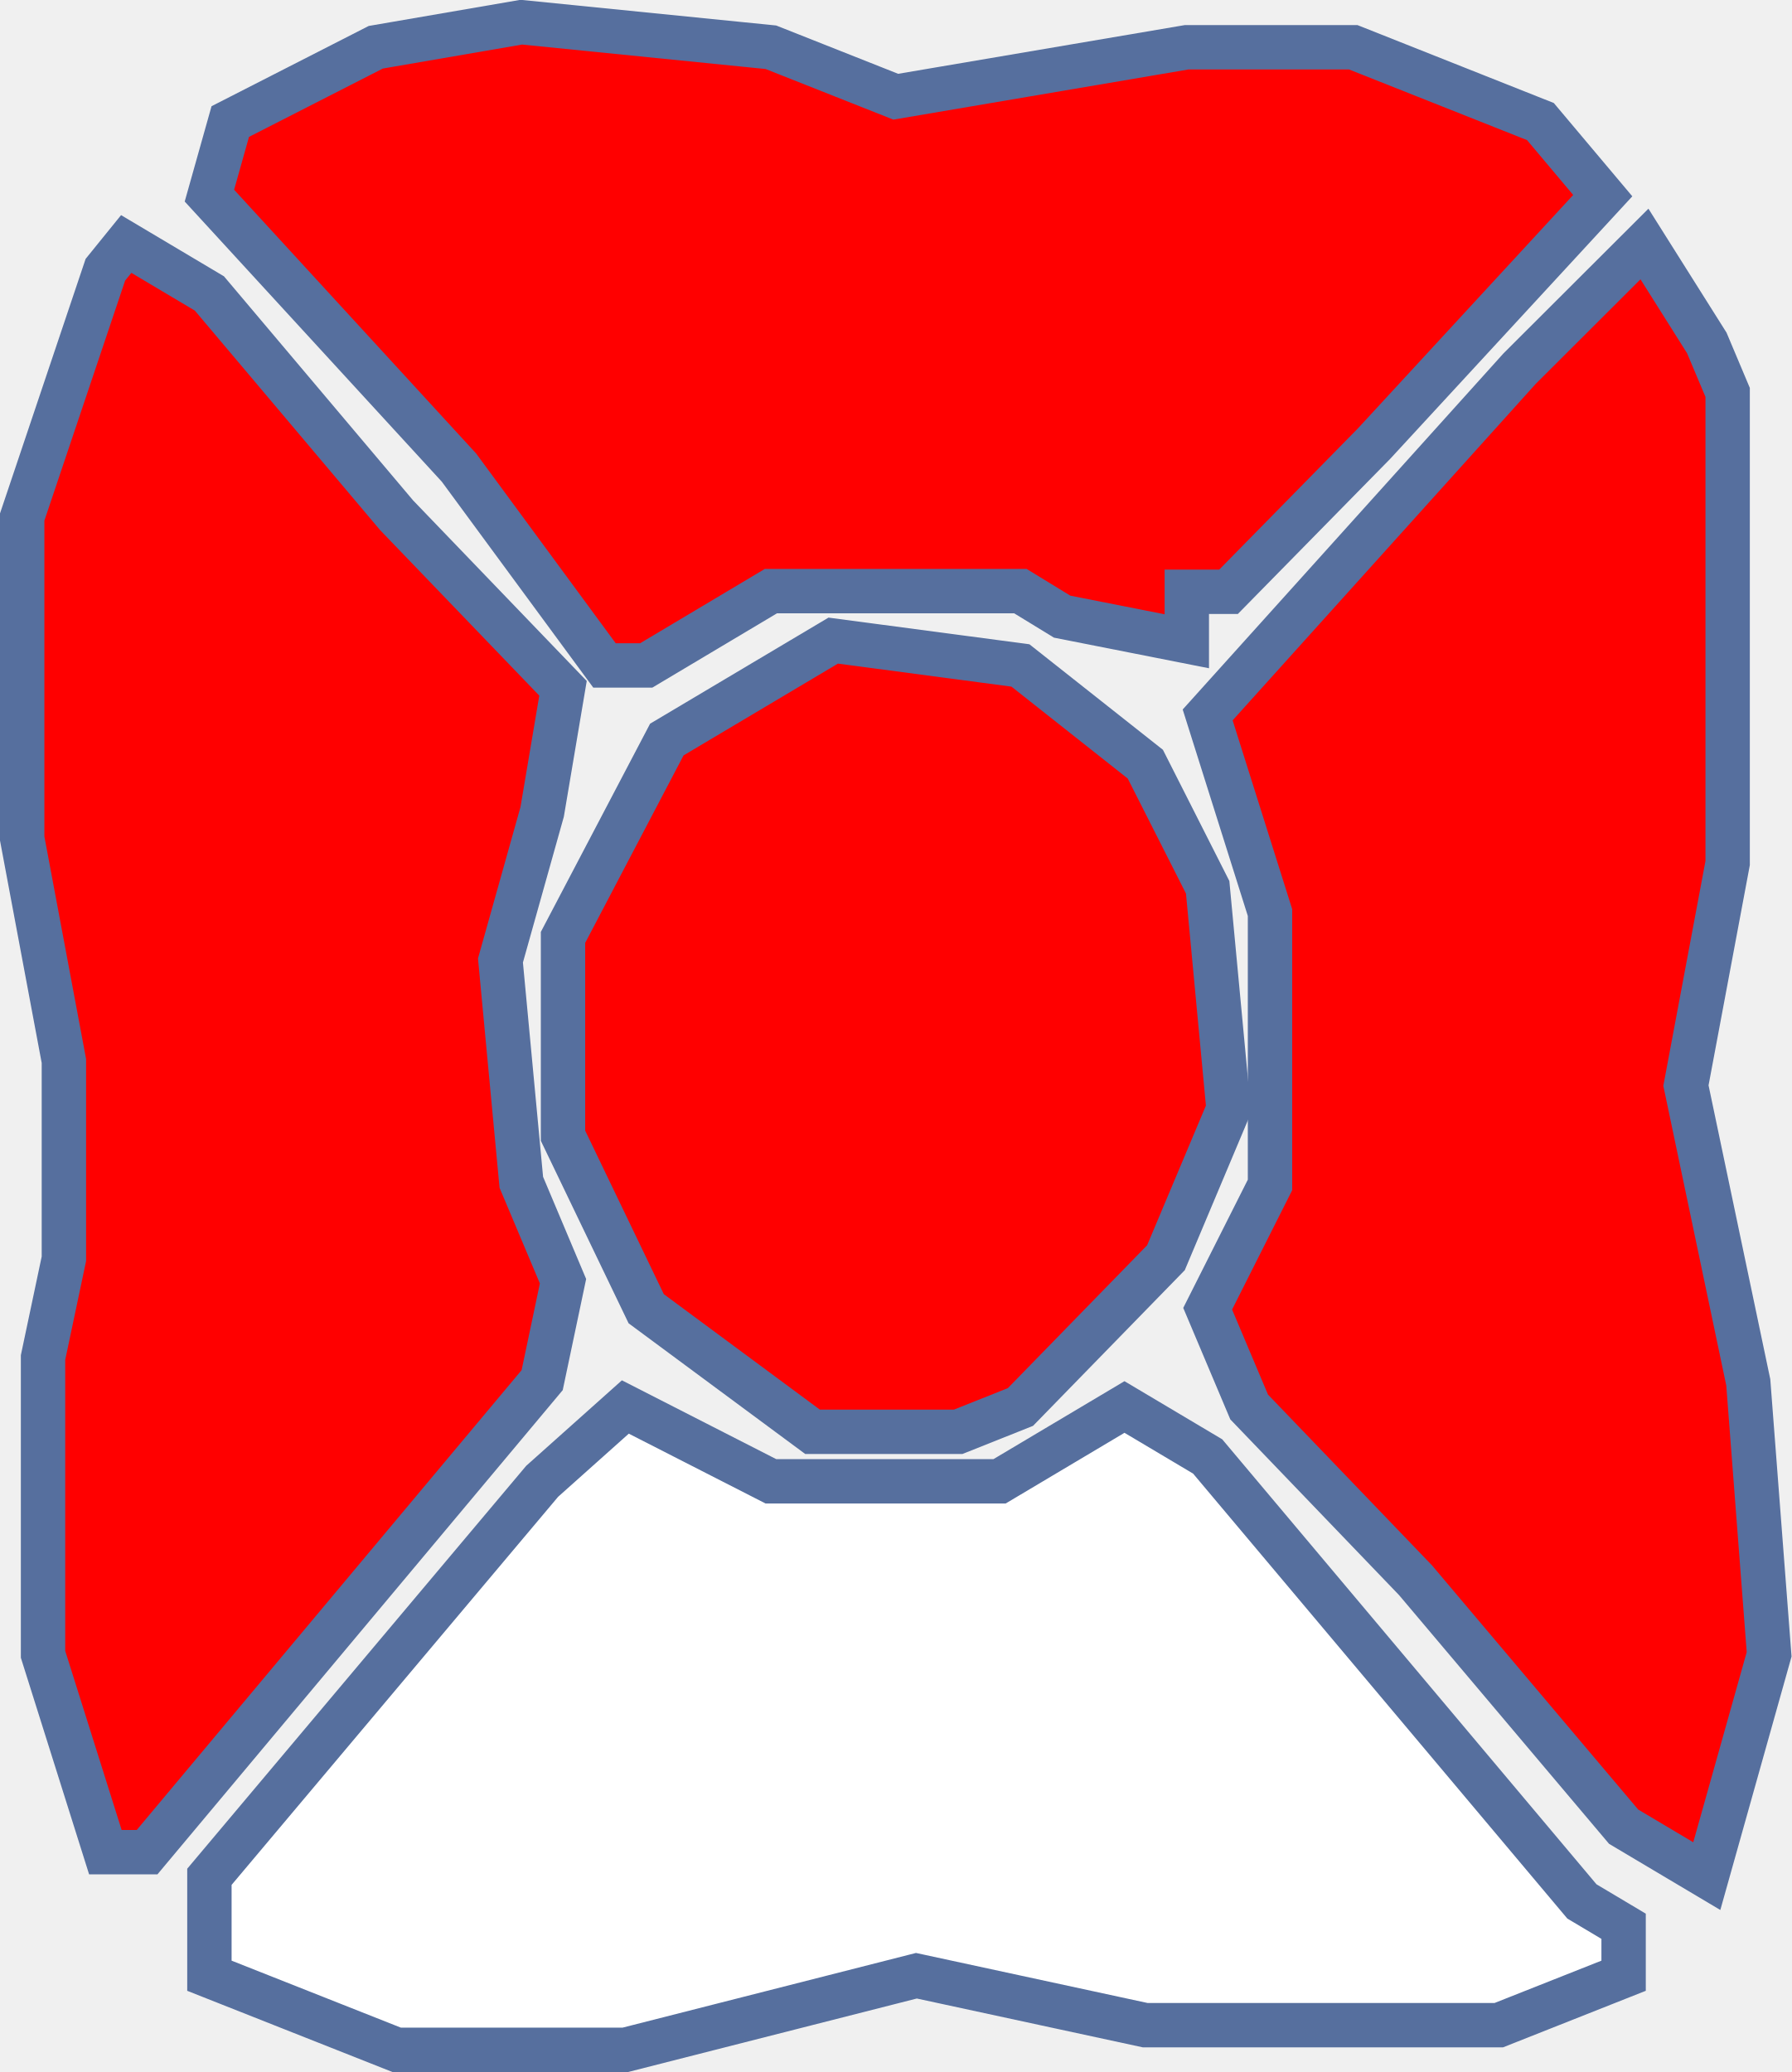
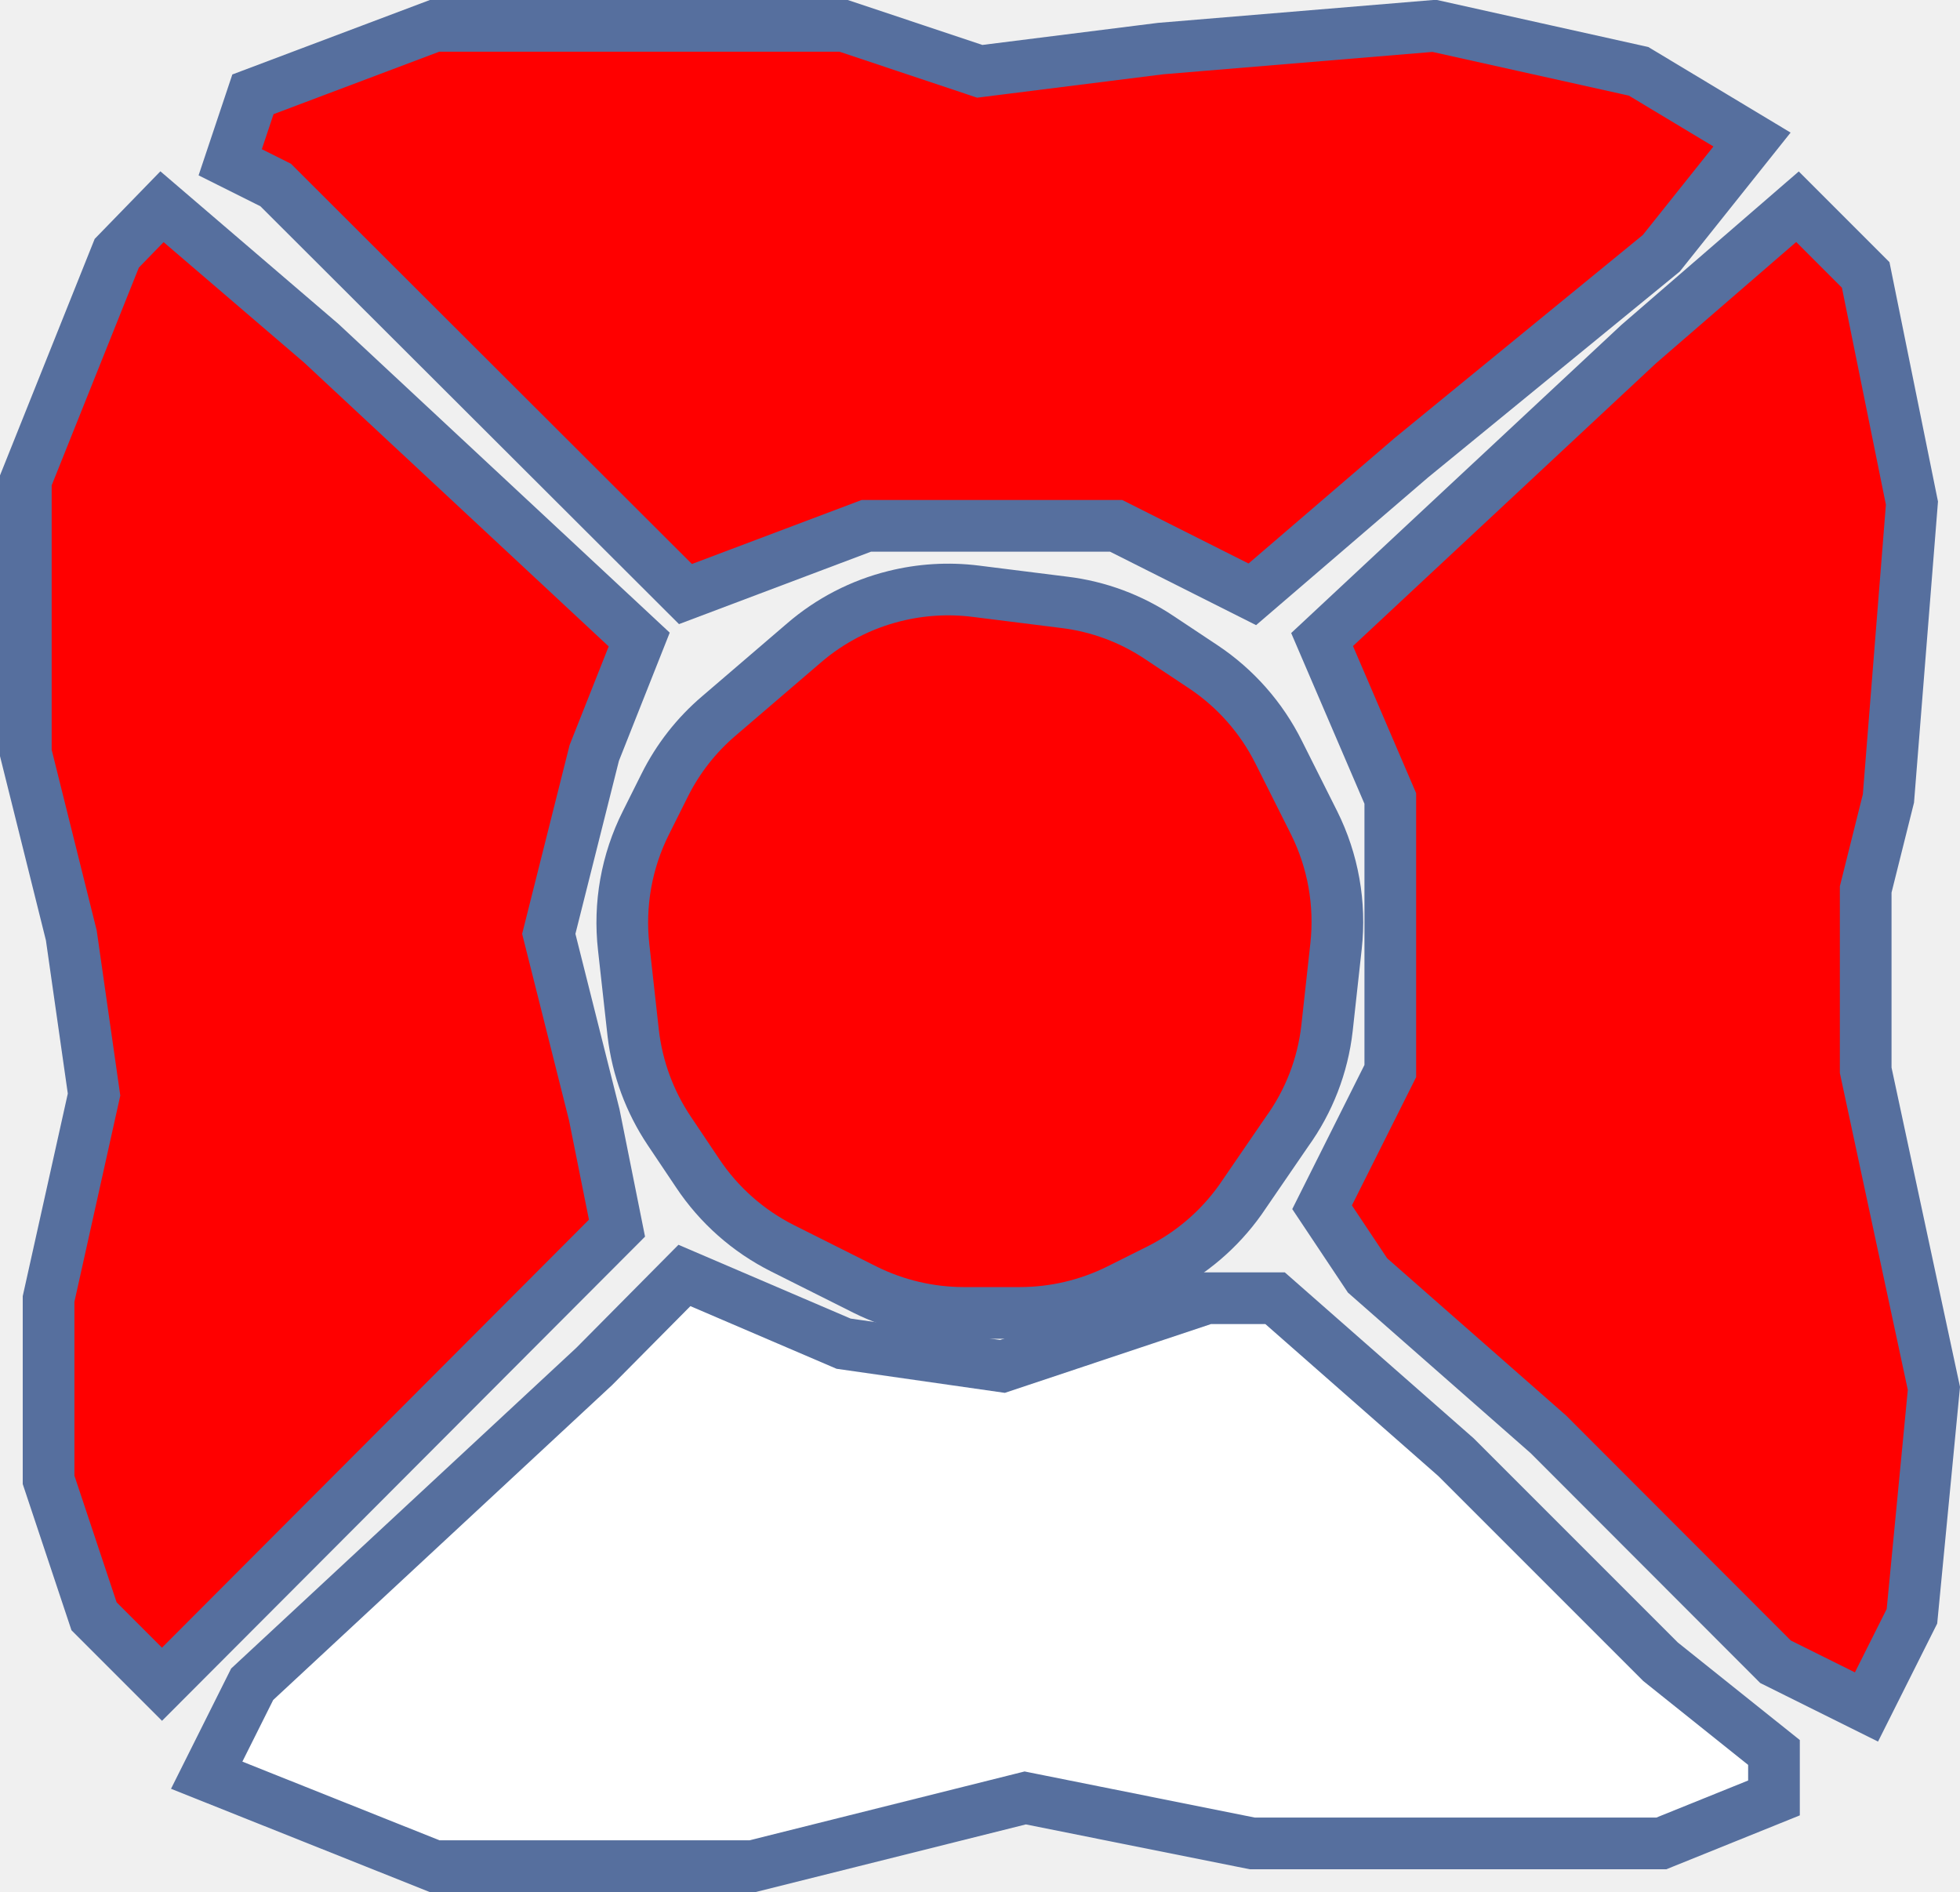
- <svg xmlns="http://www.w3.org/2000/svg" viewBox="0 0 80.76 93.41">
+ <svg xmlns="http://www.w3.org/2000/svg" viewBox="0 0 75.86 73.22">
  <defs>
    <style>.cls-1{fill:#fff;}.cls-1,.cls-2{stroke:#566f9e;stroke-miterlimit:10;stroke-width:2px;}.cls-2{fill:red;}</style>
  </defs>
  <g id="Layer_2" data-name="Layer 2">
    <g id="Layer_2-2" data-name="Layer 2">
-       <g id="Layer_2-3" data-name="Layer 2">
-         <g id="Layer_2-2-2" data-name="Layer 2-2">
-           <path class="cls-1" d="M28.19,63.43l6.56,3.35H45.06l5.63-3.35,3.75,2.23L71.31,85.72l1.88,1.12v2.23L67.56,91.3H51.63L41.31,89.07,28.19,92.41H17.88L9.44,89.07V84.61l15-17.83Z" />
-           <path class="cls-2" d="M5.69,11l3.75,2.23,8.44,10,7.5,7.8-.94,5.57L22.56,43.3l.94,10,1.88,4.46-.94,4.46L6.63,83.5H4.75L1.94,74.58V61.2l.94-4.45V47.83L1,37.8V23.31L4.75,12.16Z" />
-           <path class="cls-2" d="M23.5,1,34.75,2.13l5.63,2.23L53.5,2.13H61l8.44,3.35,2.81,3.34L61.94,20l-6.56,6.68H53.5v2.23l-5.62-1.11L46,26.65H34.75L29.13,30H27.25l-6.56-8.92L9.44,8.82l.94-3.34,6.56-3.35Z" />
-           <path class="cls-2" d="M74.13,11l2.81,4.46.94,2.23V38.91L76,48.94l2.81,13.38.94,12.26-2.81,10-3.75-2.23L63.81,71.24l-7.5-7.81L54.44,59l2.81-5.58V41.14l-2.81-8.91L68.5,16.62Z" />
-           <path class="cls-2" d="M37.56,28.88,46,30l5.63,4.45L54.44,40l.94,10L52.56,56.7,46,63.43l-2.81,1.12H36.63L29.13,59,25.38,51.2V42.26l4.68-8.92Z" />
-         </g>
-       </g>
+       <path class="cls-1" d="M26.49,49.36,32.65,52l6.15.88,7.91-2.64h2.64l7,6.15,7.92,7.92,4.39,3.51v1.76L64.3,71.34H48.47l-8.79-1.76L29.13,72.22H16.82L8,68.7l1.76-3.52L23,52.88Z" />
+       <path class="cls-2" d="M6.27,8l6.16,5.28L24.74,24.75,23,29.14l-1.76,7,1.76,7,.88,4.39L6.27,65.18,3.64,62.55,1.88,57.27v-7l1.76-7.91-.88-6.16L1,29.14V18.59L4.52,9.8Z" />
+       <path class="cls-2" d="M69.57,8l2.64,2.64L74,19.47,73.09,30.9l-.88,3.52v7l2.64,12.31L74,62.55l-1.76,3.51-3.52-1.75-8.79-8.8-7-6.15-1.76-2.64,2.64-5.27V30.9l-2.64-6.15L63.42,13.32Z" />
+       <path class="cls-2" d="M16.82,1H32.65l5.27,1.76,7-.88L55.51,1l7.91,1.76L67.81,5.4,64.3,9.8l-9.67,7.91L48.47,23,43.2,20.35H33.53l-7,2.64L10.67,7.16,8.91,6.28l.88-2.63Z" />
+       <path class="cls-2" d="M37.76,22.88l3.43.43a8.44,8.44,0,0,1,3.69,1.37l1.7,1.13a8.57,8.57,0,0,1,2.91,3.3l1.37,2.73a8.59,8.59,0,0,1,.85,4.78l-.35,3.18a8.46,8.46,0,0,1-1.55,4L48,46.44a8.59,8.59,0,0,1-3.14,2.69l-1.56.78a8.62,8.62,0,0,1-3.83.9H37.31a8.62,8.62,0,0,1-3.83-.9l-3.19-1.6A8.57,8.57,0,0,1,27,45.4L25.9,43.76A8.58,8.58,0,0,1,24.51,40l-.37-3.33A8.59,8.59,0,0,1,25,31.84l.73-1.46a8.49,8.49,0,0,1,2.09-2.67l3.3-2.83a8.5,8.5,0,0,1,3.5-1.81h0A8.57,8.57,0,0,1,37.76,22.88Z" />
    </g>
  </g>
</svg>
